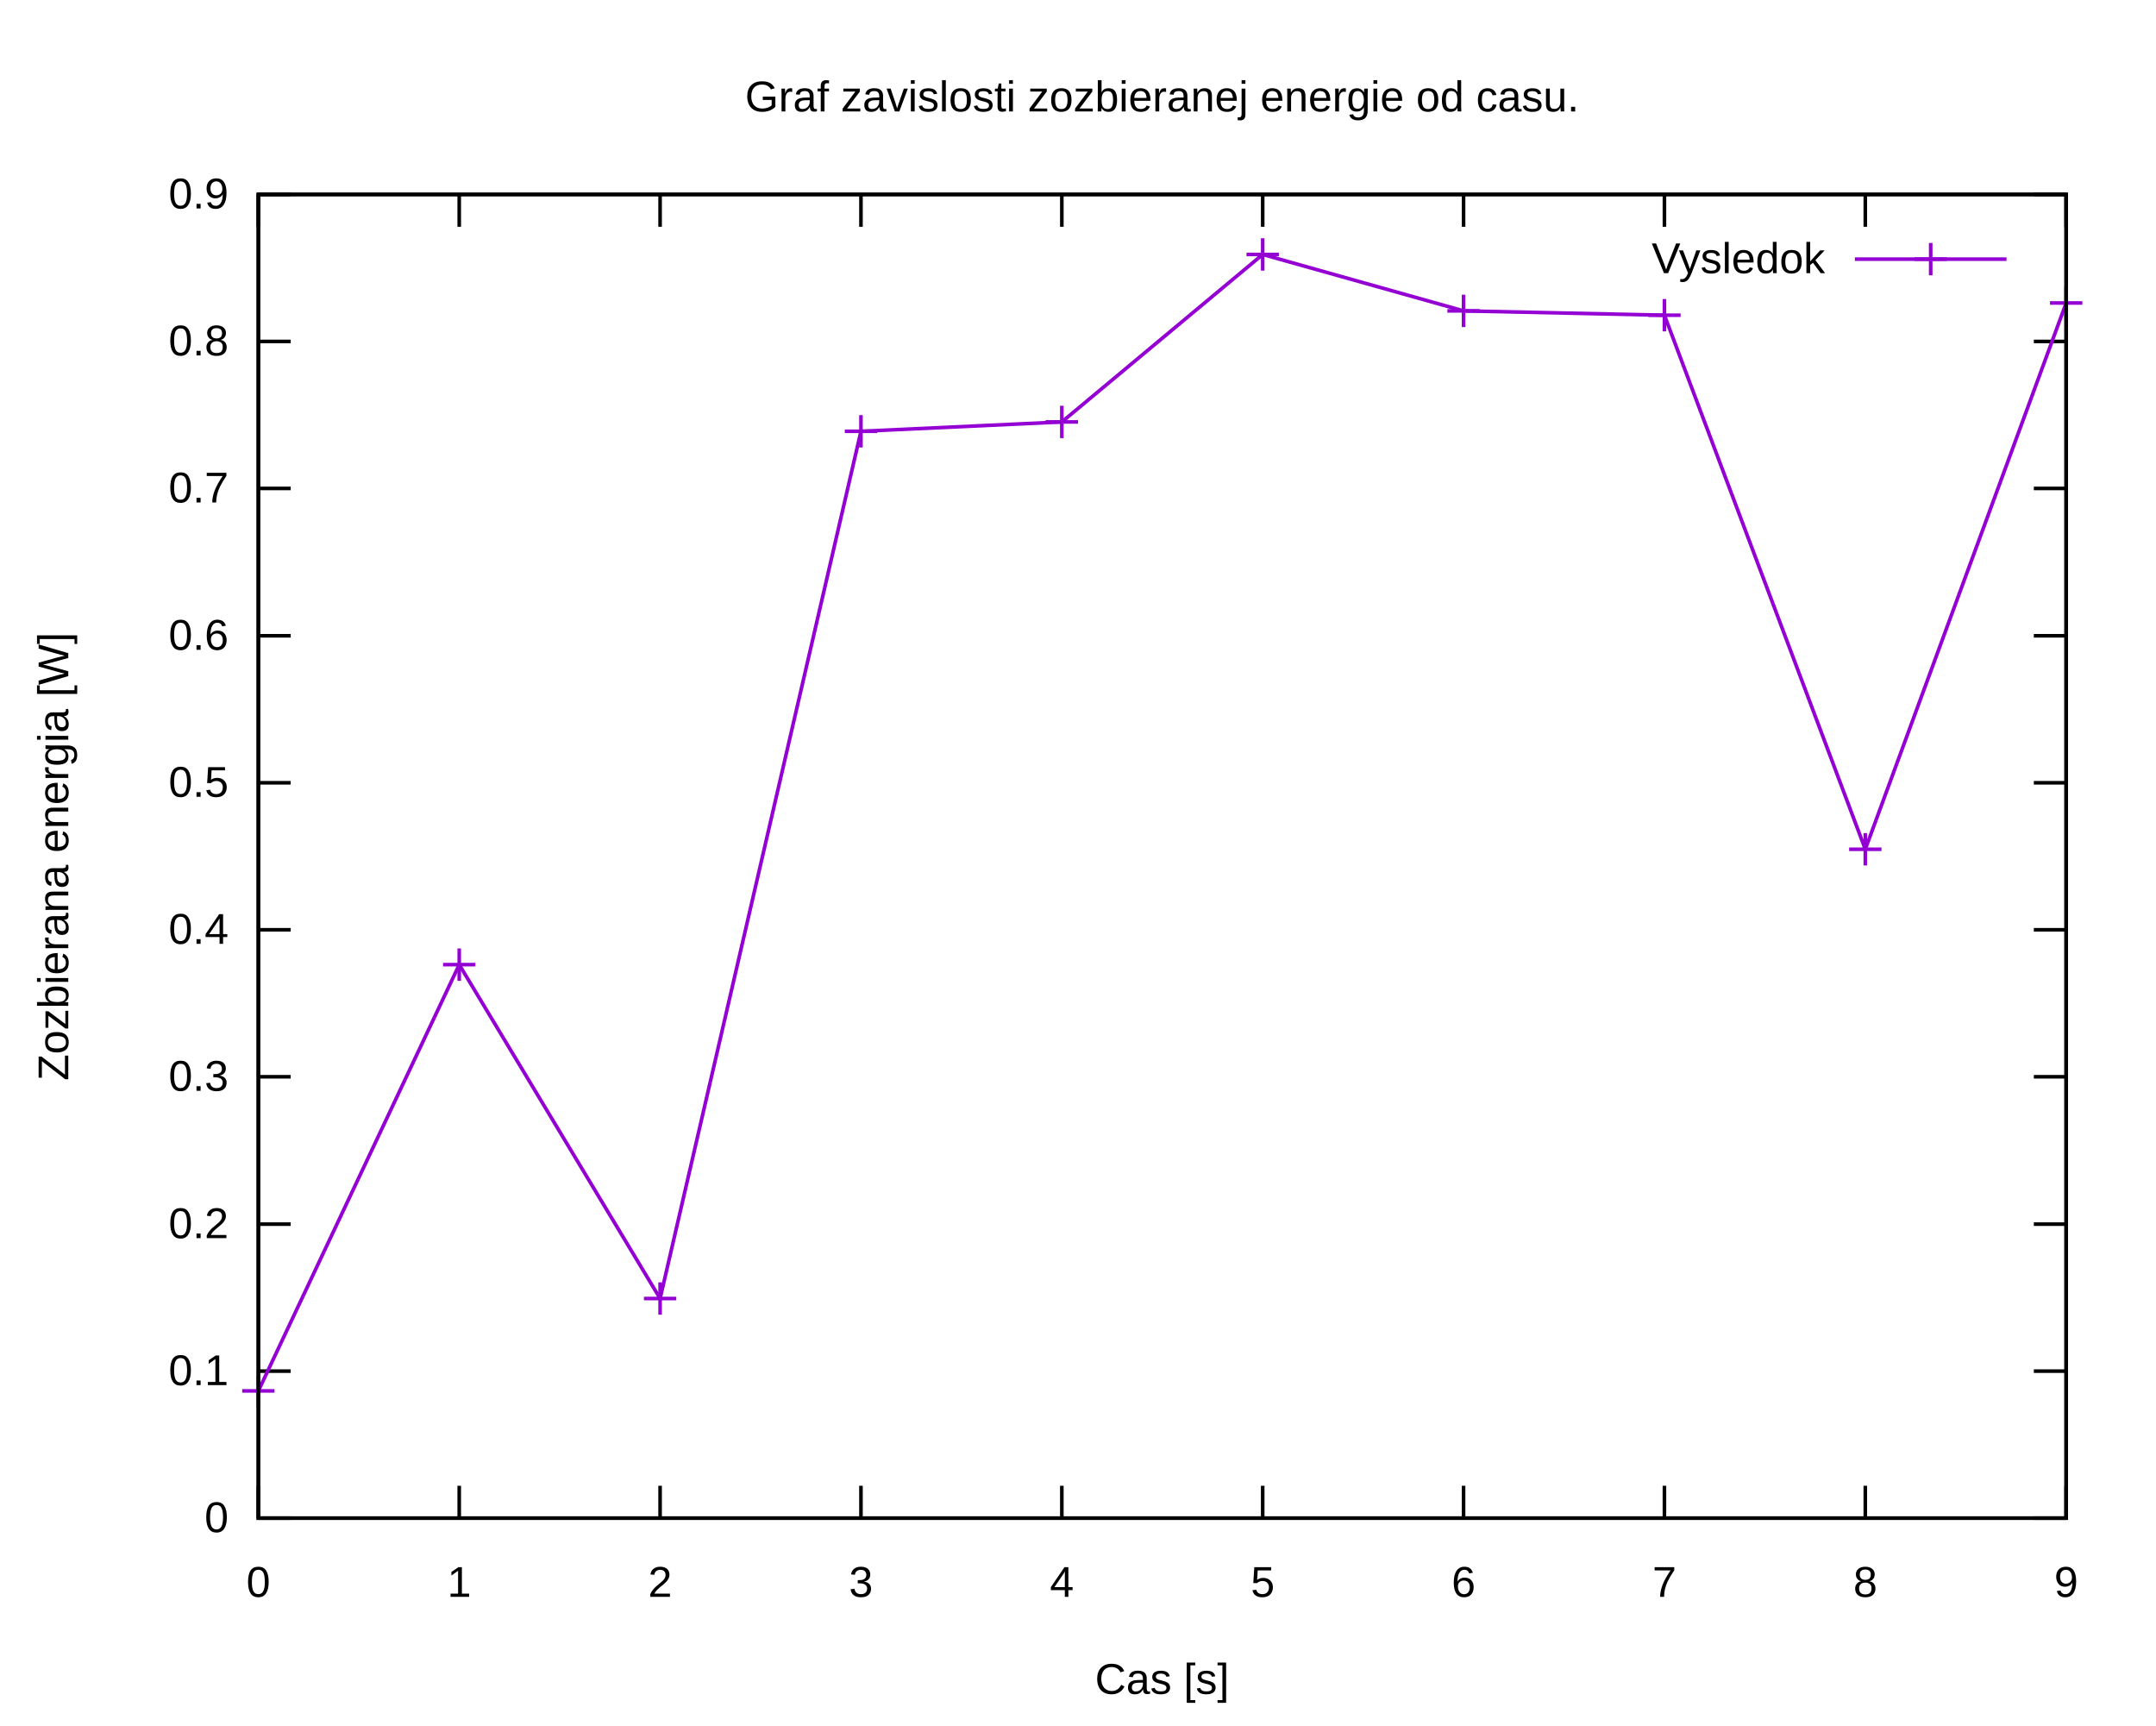
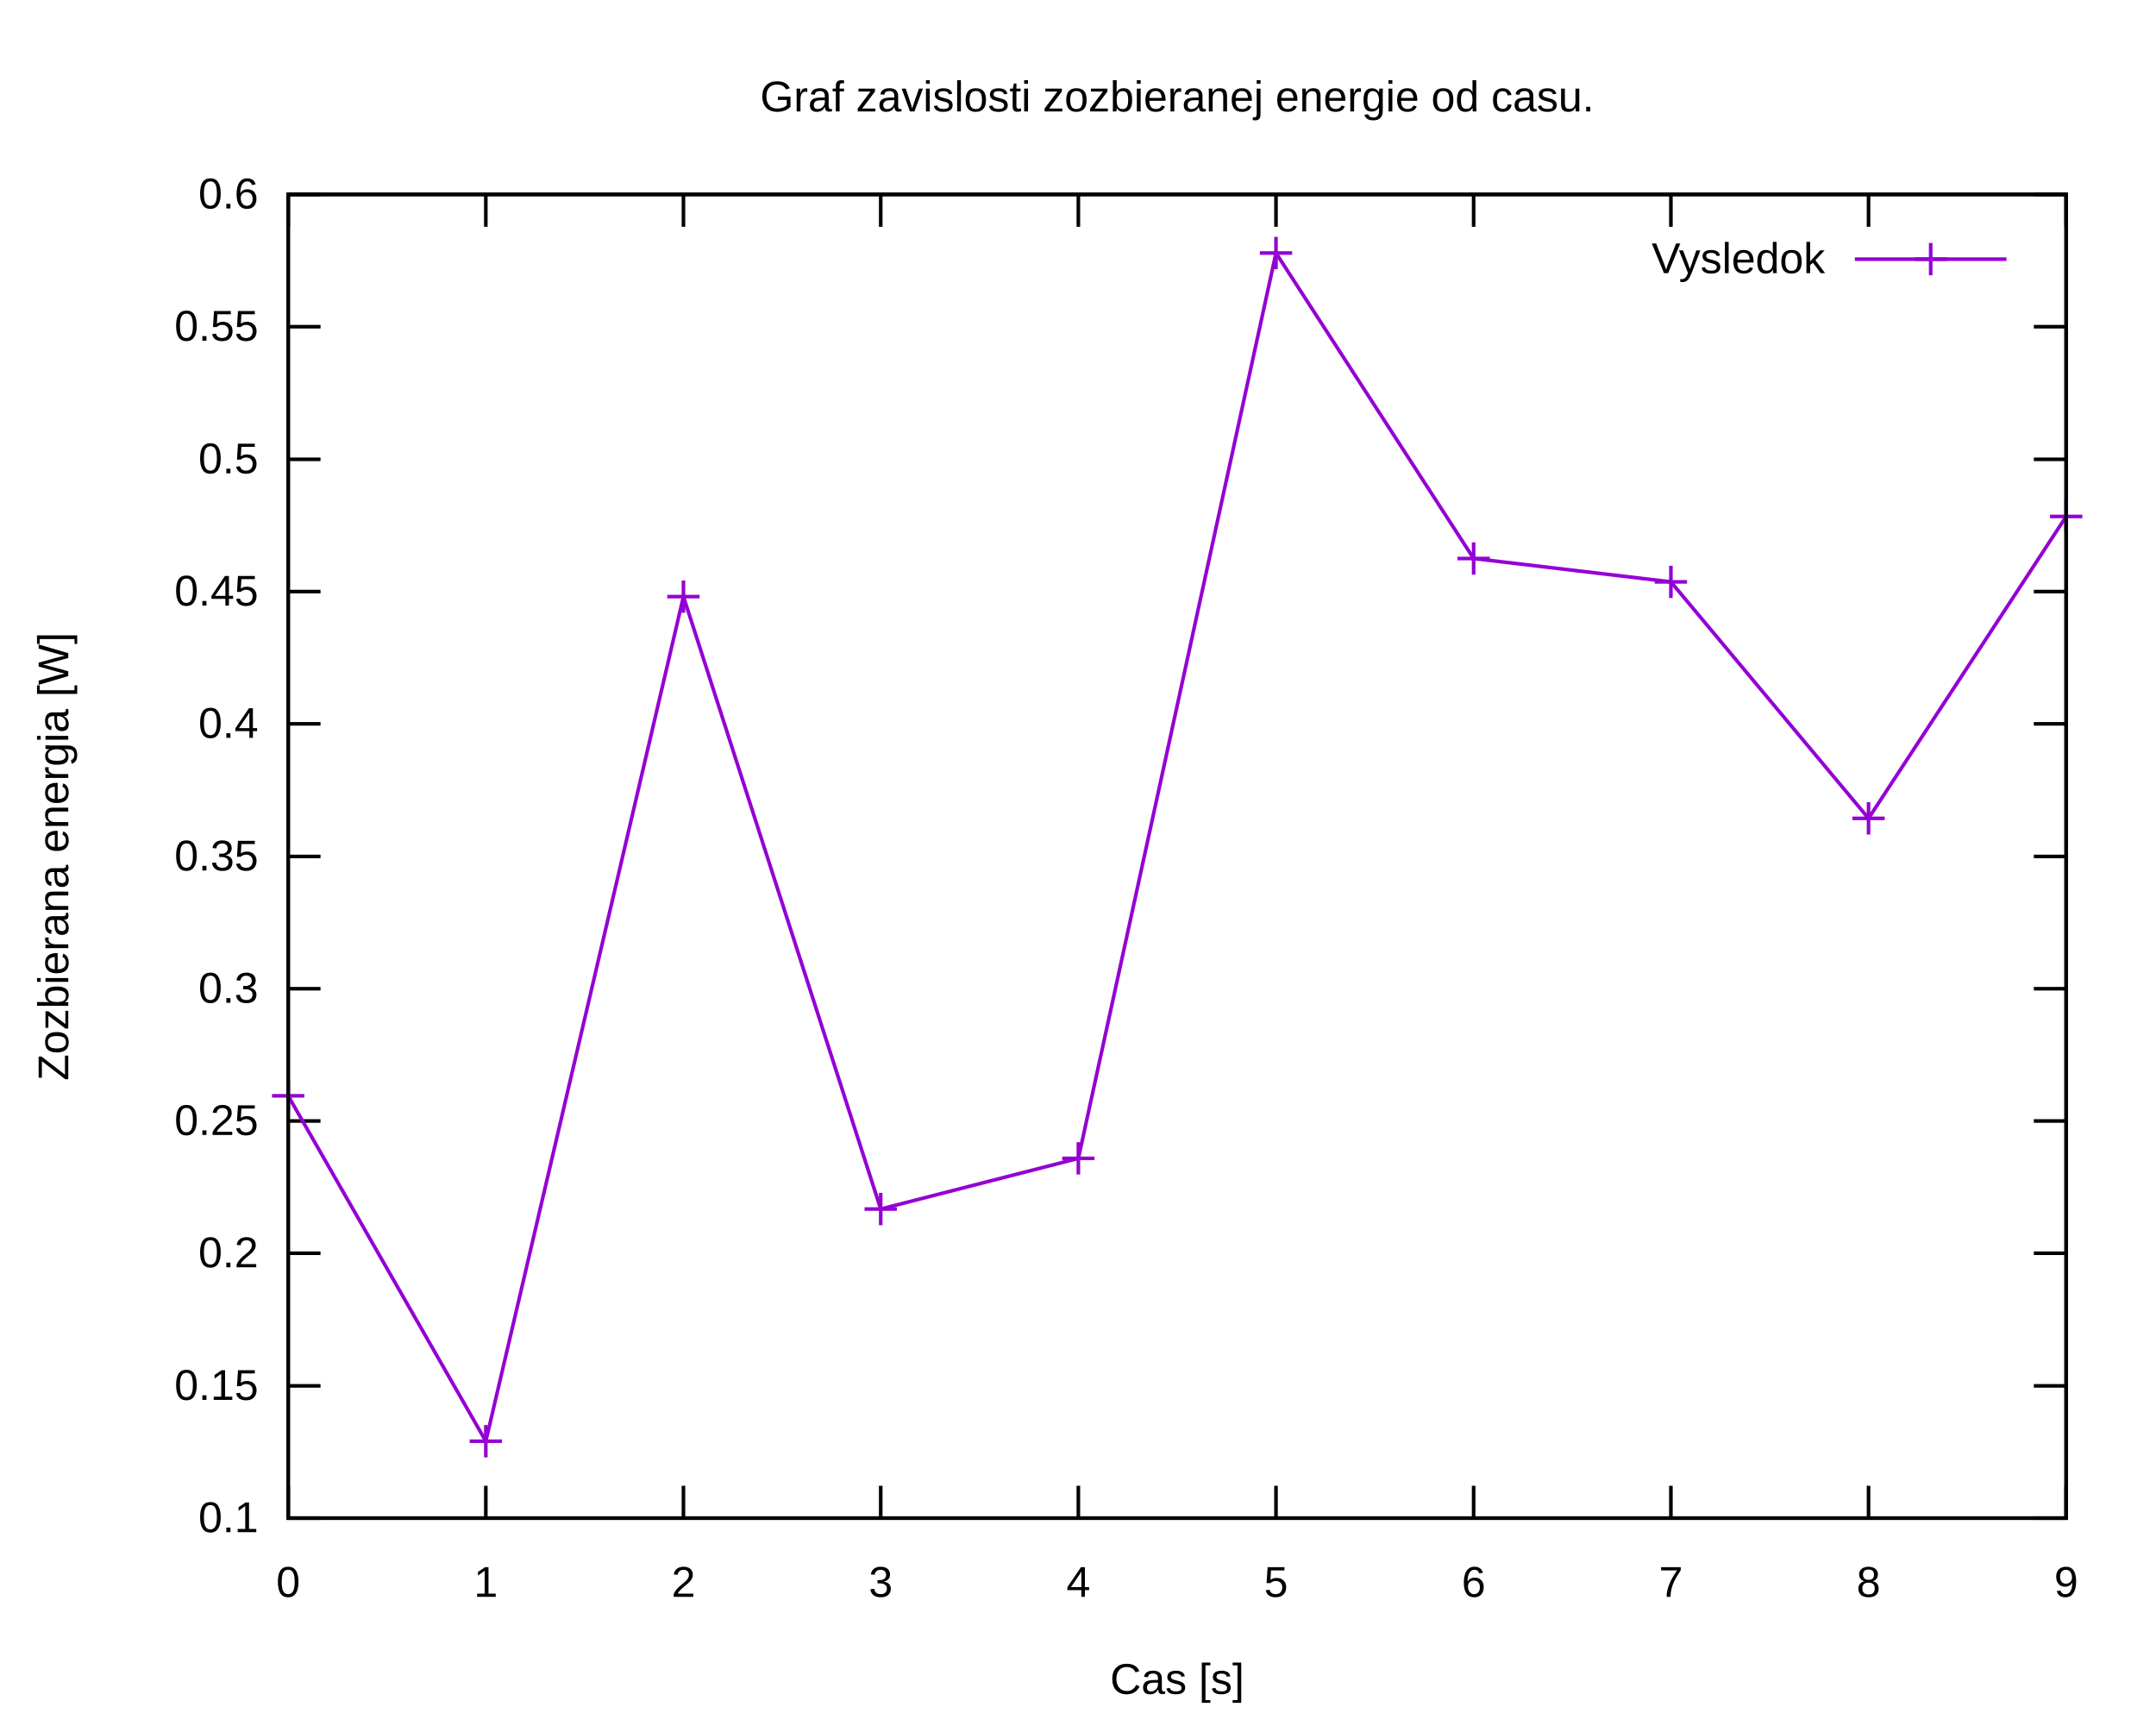
<svg xmlns="http://www.w3.org/2000/svg" xmlns:xlink="http://www.w3.org/1999/xlink" width="600" height="480" viewBox="0 0 600 480">
  <g id="gnuplot_canvas">
    <rect x="0" y="0" width="600" height="480" fill="none" />
    <defs>
      <circle id="gpDot" r="0.5" stroke-width="0.5" stroke="currentColor" />
      <path id="gpPt0" stroke-width="0.222" stroke="currentColor" d="M-1,0 h2 M0,-1 v2" />
      <path id="gpPt1" stroke-width="0.222" stroke="currentColor" d="M-1,-1 L1,1 M1,-1 L-1,1" />
      <path id="gpPt2" stroke-width="0.222" stroke="currentColor" d="M-1,0 L1,0 M0,-1 L0,1 M-1,-1 L1,1 M-1,1 L1,-1" />
      <rect id="gpPt3" stroke-width="0.222" stroke="currentColor" x="-1" y="-1" width="2" height="2" />
      <rect id="gpPt4" stroke-width="0.222" stroke="currentColor" fill="currentColor" x="-1" y="-1" width="2" height="2" />
      <circle id="gpPt5" stroke-width="0.222" stroke="currentColor" cx="0" cy="0" r="1" />
      <use xlink:href="#gpPt5" id="gpPt6" fill="currentColor" stroke="none" />
      <path id="gpPt7" stroke-width="0.222" stroke="currentColor" d="M0,-1.33 L-1.33,0.67 L1.33,0.67 z" />
      <use xlink:href="#gpPt7" id="gpPt8" fill="currentColor" stroke="none" />
      <use xlink:href="#gpPt7" id="gpPt9" stroke="currentColor" transform="rotate(180)" />
      <use xlink:href="#gpPt9" id="gpPt10" fill="currentColor" stroke="none" />
      <use xlink:href="#gpPt3" id="gpPt11" stroke="currentColor" transform="rotate(45)" />
      <use xlink:href="#gpPt11" id="gpPt12" fill="currentColor" stroke="none" />
      <path id="gpPt13" stroke-width="0.222" stroke="currentColor" d="M0,1.330 L1.265,0.411 L0.782,-1.067 L-0.782,-1.076 L-1.265,0.411 z" />
      <use xlink:href="#gpPt13" id="gpPt14" fill="currentColor" stroke="none" />
      <filter id="textbox" filterUnits="objectBoundingBox" x="0" y="0" height="1" width="1">
        <feFlood flood-color="white" flood-opacity="1" result="bgnd" />
        <feComposite in="SourceGraphic" in2="bgnd" operator="atop" />
      </filter>
      <filter id="greybox" filterUnits="objectBoundingBox" x="0" y="0" height="1" width="1">
        <feFlood flood-color="lightgrey" flood-opacity="1" result="grey" />
        <feComposite in="SourceGraphic" in2="grey" operator="atop" />
      </filter>
    </defs>
    <g fill="none" color="white" stroke="currentColor" stroke-width="1.00" stroke-linecap="butt" stroke-linejoin="miter">
</g>
    <g fill="none" color="black" stroke="currentColor" stroke-width="1.00" stroke-linecap="butt" stroke-linejoin="miter">
-       <path stroke="black" d="M71.9,422.4 L80.9,422.4 M575.0,422.4 L566.0,422.4  " />
-       <g transform="translate(63.6,426.3)" stroke="none" fill="black" font-family="Arial" font-size="12.00" text-anchor="end">
+       <path stroke="black" d="M80.2,422.4 L89.2,422.4 M575.0,422.4 L566.0,422.4  " />
+       <g transform="translate(71.9,426.3)" stroke="none" fill="black" font-family="Arial" font-size="12.00" text-anchor="end">
+         <text>
+           <tspan font-family="Arial"> 0.1</tspan>
+         </text>
+       </g>
+     </g>
+     <g fill="none" color="black" stroke="currentColor" stroke-width="1.00" stroke-linecap="butt" stroke-linejoin="miter">
+       <path stroke="black" d="M80.2,385.6 L89.2,385.6 M575.0,385.6 L566.0,385.6  " />
+       <g transform="translate(71.9,389.5)" stroke="none" fill="black" font-family="Arial" font-size="12.00" text-anchor="end">
+         <text>
+           <tspan font-family="Arial"> 0.15</tspan>
+         </text>
+       </g>
+     </g>
+     <g fill="none" color="black" stroke="currentColor" stroke-width="1.00" stroke-linecap="butt" stroke-linejoin="miter">
+       <path stroke="black" d="M80.2,348.7 L89.2,348.7 M575.0,348.7 L566.0,348.7  " />
+       <g transform="translate(71.9,352.6)" stroke="none" fill="black" font-family="Arial" font-size="12.00" text-anchor="end">
+         <text>
+           <tspan font-family="Arial"> 0.2</tspan>
+         </text>
+       </g>
+     </g>
+     <g fill="none" color="black" stroke="currentColor" stroke-width="1.00" stroke-linecap="butt" stroke-linejoin="miter">
+       <path stroke="black" d="M80.2,311.9 L89.2,311.9 M575.0,311.9 L566.0,311.9  " />
+       <g transform="translate(71.9,315.8)" stroke="none" fill="black" font-family="Arial" font-size="12.00" text-anchor="end">
+         <text>
+           <tspan font-family="Arial"> 0.25</tspan>
+         </text>
+       </g>
+     </g>
+     <g fill="none" color="black" stroke="currentColor" stroke-width="1.00" stroke-linecap="butt" stroke-linejoin="miter">
+       <path stroke="black" d="M80.2,275.1 L89.2,275.1 M575.0,275.1 L566.0,275.1  " />
+       <g transform="translate(71.9,279.0)" stroke="none" fill="black" font-family="Arial" font-size="12.00" text-anchor="end">
+         <text>
+           <tspan font-family="Arial"> 0.3</tspan>
+         </text>
+       </g>
+     </g>
+     <g fill="none" color="black" stroke="currentColor" stroke-width="1.00" stroke-linecap="butt" stroke-linejoin="miter">
+       <path stroke="black" d="M80.2,238.3 L89.2,238.3 M575.0,238.3 L566.0,238.3  " />
+       <g transform="translate(71.9,242.2)" stroke="none" fill="black" font-family="Arial" font-size="12.00" text-anchor="end">
+         <text>
+           <tspan font-family="Arial"> 0.35</tspan>
+         </text>
+       </g>
+     </g>
+     <g fill="none" color="black" stroke="currentColor" stroke-width="1.00" stroke-linecap="butt" stroke-linejoin="miter">
+       <path stroke="black" d="M80.2,201.4 L89.2,201.4 M575.0,201.4 L566.0,201.4  " />
+       <g transform="translate(71.9,205.3)" stroke="none" fill="black" font-family="Arial" font-size="12.00" text-anchor="end">
+         <text>
+           <tspan font-family="Arial"> 0.4</tspan>
+         </text>
+       </g>
+     </g>
+     <g fill="none" color="black" stroke="currentColor" stroke-width="1.00" stroke-linecap="butt" stroke-linejoin="miter">
+       <path stroke="black" d="M80.2,164.6 L89.2,164.6 M575.0,164.6 L566.0,164.6  " />
+       <g transform="translate(71.9,168.5)" stroke="none" fill="black" font-family="Arial" font-size="12.00" text-anchor="end">
+         <text>
+           <tspan font-family="Arial"> 0.45</tspan>
+         </text>
+       </g>
+     </g>
+     <g fill="none" color="black" stroke="currentColor" stroke-width="1.00" stroke-linecap="butt" stroke-linejoin="miter">
+       <path stroke="black" d="M80.2,127.8 L89.2,127.8 M575.0,127.8 L566.0,127.8  " />
+       <g transform="translate(71.9,131.7)" stroke="none" fill="black" font-family="Arial" font-size="12.00" text-anchor="end">
+         <text>
+           <tspan font-family="Arial"> 0.5</tspan>
+         </text>
+       </g>
+     </g>
+     <g fill="none" color="black" stroke="currentColor" stroke-width="1.00" stroke-linecap="butt" stroke-linejoin="miter">
+       <path stroke="black" d="M80.2,90.9 L89.2,90.9 M575.0,90.9 L566.0,90.9  " />
+       <g transform="translate(71.9,94.8)" stroke="none" fill="black" font-family="Arial" font-size="12.00" text-anchor="end">
+         <text>
+           <tspan font-family="Arial"> 0.55</tspan>
+         </text>
+       </g>
+     </g>
+     <g fill="none" color="black" stroke="currentColor" stroke-width="1.00" stroke-linecap="butt" stroke-linejoin="miter">
+       <path stroke="black" d="M80.2,54.1 L89.2,54.1 M575.0,54.1 L566.0,54.1  " />
+       <g transform="translate(71.9,58.0)" stroke="none" fill="black" font-family="Arial" font-size="12.00" text-anchor="end">
+         <text>
+           <tspan font-family="Arial"> 0.6</tspan>
+         </text>
+       </g>
+     </g>
+     <g fill="none" color="black" stroke="currentColor" stroke-width="1.00" stroke-linecap="butt" stroke-linejoin="miter">
+       <path stroke="black" d="M80.2,422.4 L80.2,413.4 M80.2,54.1 L80.2,63.1  " />
+       <g transform="translate(80.2,444.3)" stroke="none" fill="black" font-family="Arial" font-size="12.00" text-anchor="middle">
        <text>
          <tspan font-family="Arial"> 0</tspan>
        </text>
      </g>
    </g>
    <g fill="none" color="black" stroke="currentColor" stroke-width="1.00" stroke-linecap="butt" stroke-linejoin="miter">
-       <path stroke="black" d="M71.9,381.5 L80.9,381.5 M575.0,381.5 L566.0,381.5  " />
-       <g transform="translate(63.6,385.4)" stroke="none" fill="black" font-family="Arial" font-size="12.00" text-anchor="end">
-         <text>
-           <tspan font-family="Arial"> 0.1</tspan>
-         </text>
-       </g>
-     </g>
-     <g fill="none" color="black" stroke="currentColor" stroke-width="1.00" stroke-linecap="butt" stroke-linejoin="miter">
-       <path stroke="black" d="M71.9,340.6 L80.9,340.6 M575.0,340.6 L566.0,340.6  " />
-       <g transform="translate(63.6,344.5)" stroke="none" fill="black" font-family="Arial" font-size="12.00" text-anchor="end">
-         <text>
-           <tspan font-family="Arial"> 0.2</tspan>
-         </text>
-       </g>
-     </g>
-     <g fill="none" color="black" stroke="currentColor" stroke-width="1.00" stroke-linecap="butt" stroke-linejoin="miter">
-       <path stroke="black" d="M71.9,299.6 L80.9,299.6 M575.0,299.6 L566.0,299.6  " />
-       <g transform="translate(63.6,303.5)" stroke="none" fill="black" font-family="Arial" font-size="12.00" text-anchor="end">
-         <text>
-           <tspan font-family="Arial"> 0.3</tspan>
-         </text>
-       </g>
-     </g>
-     <g fill="none" color="black" stroke="currentColor" stroke-width="1.00" stroke-linecap="butt" stroke-linejoin="miter">
-       <path stroke="black" d="M71.9,258.7 L80.9,258.7 M575.0,258.7 L566.0,258.7  " />
-       <g transform="translate(63.6,262.6)" stroke="none" fill="black" font-family="Arial" font-size="12.00" text-anchor="end">
-         <text>
-           <tspan font-family="Arial"> 0.4</tspan>
-         </text>
-       </g>
-     </g>
-     <g fill="none" color="black" stroke="currentColor" stroke-width="1.00" stroke-linecap="butt" stroke-linejoin="miter">
-       <path stroke="black" d="M71.9,217.8 L80.9,217.8 M575.0,217.8 L566.0,217.8  " />
-       <g transform="translate(63.6,221.7)" stroke="none" fill="black" font-family="Arial" font-size="12.00" text-anchor="end">
-         <text>
-           <tspan font-family="Arial"> 0.5</tspan>
-         </text>
-       </g>
-     </g>
-     <g fill="none" color="black" stroke="currentColor" stroke-width="1.00" stroke-linecap="butt" stroke-linejoin="miter">
-       <path stroke="black" d="M71.9,176.9 L80.9,176.9 M575.0,176.9 L566.0,176.9  " />
-       <g transform="translate(63.6,180.8)" stroke="none" fill="black" font-family="Arial" font-size="12.00" text-anchor="end">
-         <text>
-           <tspan font-family="Arial"> 0.6</tspan>
-         </text>
-       </g>
-     </g>
-     <g fill="none" color="black" stroke="currentColor" stroke-width="1.00" stroke-linecap="butt" stroke-linejoin="miter">
-       <path stroke="black" d="M71.9,135.9 L80.9,135.9 M575.0,135.9 L566.0,135.9  " />
-       <g transform="translate(63.6,139.8)" stroke="none" fill="black" font-family="Arial" font-size="12.00" text-anchor="end">
-         <text>
-           <tspan font-family="Arial"> 0.7</tspan>
-         </text>
-       </g>
-     </g>
-     <g fill="none" color="black" stroke="currentColor" stroke-width="1.00" stroke-linecap="butt" stroke-linejoin="miter">
-       <path stroke="black" d="M71.9,95.0 L80.9,95.0 M575.0,95.0 L566.0,95.0  " />
-       <g transform="translate(63.6,98.9)" stroke="none" fill="black" font-family="Arial" font-size="12.00" text-anchor="end">
-         <text>
-           <tspan font-family="Arial"> 0.8</tspan>
-         </text>
-       </g>
-     </g>
-     <g fill="none" color="black" stroke="currentColor" stroke-width="1.00" stroke-linecap="butt" stroke-linejoin="miter">
-       <path stroke="black" d="M71.9,54.1 L80.9,54.1 M575.0,54.1 L566.0,54.1  " />
-       <g transform="translate(63.6,58.0)" stroke="none" fill="black" font-family="Arial" font-size="12.00" text-anchor="end">
-         <text>
-           <tspan font-family="Arial"> 0.9</tspan>
-         </text>
-       </g>
-     </g>
-     <g fill="none" color="black" stroke="currentColor" stroke-width="1.00" stroke-linecap="butt" stroke-linejoin="miter">
-       <path stroke="black" d="M71.9,422.4 L71.9,413.4 M71.9,54.1 L71.9,63.1  " />
-       <g transform="translate(71.9,444.3)" stroke="none" fill="black" font-family="Arial" font-size="12.00" text-anchor="middle">
-         <text>
-           <tspan font-family="Arial"> 0</tspan>
-         </text>
-       </g>
-     </g>
-     <g fill="none" color="black" stroke="currentColor" stroke-width="1.00" stroke-linecap="butt" stroke-linejoin="miter">
-       <path stroke="black" d="M127.8,422.4 L127.8,413.4 M127.8,54.1 L127.8,63.1  " />
-       <g transform="translate(127.8,444.3)" stroke="none" fill="black" font-family="Arial" font-size="12.00" text-anchor="middle">
+       <path stroke="black" d="M135.2,422.4 L135.2,413.4 M135.2,54.1 L135.2,63.1  " />
+       <g transform="translate(135.2,444.3)" stroke="none" fill="black" font-family="Arial" font-size="12.00" text-anchor="middle">
        <text>
          <tspan font-family="Arial"> 1</tspan>
        </text>
      </g>
    </g>
    <g fill="none" color="black" stroke="currentColor" stroke-width="1.00" stroke-linecap="butt" stroke-linejoin="miter">
-       <path stroke="black" d="M183.7,422.4 L183.7,413.4 M183.7,54.1 L183.7,63.1  " />
-       <g transform="translate(183.7,444.3)" stroke="none" fill="black" font-family="Arial" font-size="12.00" text-anchor="middle">
+       <path stroke="black" d="M190.2,422.4 L190.2,413.4 M190.2,54.1 L190.2,63.1  " />
+       <g transform="translate(190.2,444.3)" stroke="none" fill="black" font-family="Arial" font-size="12.00" text-anchor="middle">
        <text>
          <tspan font-family="Arial"> 2</tspan>
        </text>
      </g>
    </g>
    <g fill="none" color="black" stroke="currentColor" stroke-width="1.00" stroke-linecap="butt" stroke-linejoin="miter">
-       <path stroke="black" d="M239.6,422.4 L239.6,413.4 M239.6,54.1 L239.6,63.1  " />
-       <g transform="translate(239.6,444.3)" stroke="none" fill="black" font-family="Arial" font-size="12.00" text-anchor="middle">
+       <path stroke="black" d="M245.1,422.4 L245.1,413.4 M245.1,54.1 L245.1,63.1  " />
+       <g transform="translate(245.1,444.3)" stroke="none" fill="black" font-family="Arial" font-size="12.00" text-anchor="middle">
        <text>
          <tspan font-family="Arial"> 3</tspan>
        </text>
      </g>
    </g>
    <g fill="none" color="black" stroke="currentColor" stroke-width="1.00" stroke-linecap="butt" stroke-linejoin="miter">
-       <path stroke="black" d="M295.5,422.4 L295.5,413.4 M295.5,54.1 L295.5,63.1  " />
-       <g transform="translate(295.5,444.3)" stroke="none" fill="black" font-family="Arial" font-size="12.00" text-anchor="middle">
+       <path stroke="black" d="M300.1,422.4 L300.1,413.4 M300.1,54.1 L300.1,63.1  " />
+       <g transform="translate(300.1,444.3)" stroke="none" fill="black" font-family="Arial" font-size="12.00" text-anchor="middle">
        <text>
          <tspan font-family="Arial"> 4</tspan>
        </text>
      </g>
    </g>
    <g fill="none" color="black" stroke="currentColor" stroke-width="1.00" stroke-linecap="butt" stroke-linejoin="miter">
-       <path stroke="black" d="M351.4,422.4 L351.4,413.4 M351.4,54.1 L351.4,63.1  " />
-       <g transform="translate(351.4,444.3)" stroke="none" fill="black" font-family="Arial" font-size="12.00" text-anchor="middle">
+       <path stroke="black" d="M355.1,422.4 L355.1,413.4 M355.1,54.1 L355.1,63.1  " />
+       <g transform="translate(355.1,444.3)" stroke="none" fill="black" font-family="Arial" font-size="12.00" text-anchor="middle">
        <text>
          <tspan font-family="Arial"> 5</tspan>
        </text>
      </g>
    </g>
    <g fill="none" color="black" stroke="currentColor" stroke-width="1.00" stroke-linecap="butt" stroke-linejoin="miter">
-       <path stroke="black" d="M407.3,422.4 L407.3,413.4 M407.3,54.1 L407.3,63.1  " />
-       <g transform="translate(407.3,444.3)" stroke="none" fill="black" font-family="Arial" font-size="12.00" text-anchor="middle">
+       <path stroke="black" d="M410.1,422.4 L410.1,413.4 M410.1,54.1 L410.1,63.1  " />
+       <g transform="translate(410.1,444.3)" stroke="none" fill="black" font-family="Arial" font-size="12.00" text-anchor="middle">
        <text>
          <tspan font-family="Arial"> 6</tspan>
        </text>
      </g>
    </g>
    <g fill="none" color="black" stroke="currentColor" stroke-width="1.00" stroke-linecap="butt" stroke-linejoin="miter">
-       <path stroke="black" d="M463.2,422.4 L463.2,413.4 M463.2,54.1 L463.2,63.1  " />
-       <g transform="translate(463.2,444.3)" stroke="none" fill="black" font-family="Arial" font-size="12.00" text-anchor="middle">
+       <path stroke="black" d="M465.0,422.4 L465.0,413.4 M465.0,54.1 L465.0,63.1  " />
+       <g transform="translate(465.0,444.3)" stroke="none" fill="black" font-family="Arial" font-size="12.00" text-anchor="middle">
        <text>
          <tspan font-family="Arial"> 7</tspan>
        </text>
      </g>
    </g>
    <g fill="none" color="black" stroke="currentColor" stroke-width="1.00" stroke-linecap="butt" stroke-linejoin="miter">
-       <path stroke="black" d="M519.1,422.4 L519.1,413.4 M519.1,54.1 L519.1,63.1  " />
-       <g transform="translate(519.1,444.3)" stroke="none" fill="black" font-family="Arial" font-size="12.00" text-anchor="middle">
+       <path stroke="black" d="M520.0,422.4 L520.0,413.4 M520.0,54.1 L520.0,63.1  " />
+       <g transform="translate(520.0,444.3)" stroke="none" fill="black" font-family="Arial" font-size="12.00" text-anchor="middle">
        <text>
          <tspan font-family="Arial"> 8</tspan>
        </text>
      </g>
    </g>
    <g fill="none" color="black" stroke="currentColor" stroke-width="1.00" stroke-linecap="butt" stroke-linejoin="miter">
      <path stroke="black" d="M575.0,422.4 L575.0,413.4 M575.0,54.1 L575.0,63.1  " />
      <g transform="translate(575.0,444.3)" stroke="none" fill="black" font-family="Arial" font-size="12.00" text-anchor="middle">
        <text>
          <tspan font-family="Arial"> 9</tspan>
        </text>
      </g>
    </g>
    <g fill="none" color="black" stroke="currentColor" stroke-width="1.00" stroke-linecap="butt" stroke-linejoin="miter">
</g>
    <g fill="none" color="black" stroke="currentColor" stroke-width="1.00" stroke-linecap="butt" stroke-linejoin="miter">
-       <path stroke="black" d="M71.9,54.1 L71.9,422.4 L575.0,422.4 L575.0,54.1 L71.9,54.1 Z  " />
+       <path stroke="black" d="M80.2,54.1 L80.2,422.4 L575.0,422.4 L575.0,54.1 L80.2,54.1 Z  " />
    </g>
    <g fill="none" color="black" stroke="currentColor" stroke-width="1.00" stroke-linecap="butt" stroke-linejoin="miter">
      <g transform="translate(19.0,238.3) rotate(270)" stroke="none" fill="black" font-family="Arial" font-size="12.00" text-anchor="middle">
        <text>
          <tspan font-family="Arial">Zozbierana energia [W]</tspan>
        </text>
      </g>
    </g>
    <g fill="none" color="black" stroke="currentColor" stroke-width="1.00" stroke-linecap="butt" stroke-linejoin="miter">
-       <g transform="translate(323.4,471.3)" stroke="none" fill="black" font-family="Arial" font-size="12.00" text-anchor="middle">
+       <g transform="translate(327.6,471.3)" stroke="none" fill="black" font-family="Arial" font-size="12.00" text-anchor="middle">
        <text>
          <tspan font-family="Arial">Cas [s]</tspan>
        </text>
      </g>
    </g>
    <g fill="none" color="black" stroke="currentColor" stroke-width="1.00" stroke-linecap="butt" stroke-linejoin="miter">
-       <g transform="translate(323.4,31.0)" stroke="none" fill="black" font-family="Arial" font-size="12.00" text-anchor="middle">
+       <g transform="translate(327.6,31.0)" stroke="none" fill="black" font-family="Arial" font-size="12.00" text-anchor="middle">
        <text>
          <tspan font-family="Arial">Graf zavislosti zozbieranej energie od casu.</tspan>
        </text>
      </g>
    </g>
    <g fill="none" color="black" stroke="currentColor" stroke-width="1.00" stroke-linecap="butt" stroke-linejoin="miter">
</g>
    <g id="gnuplot_plot_1">
      <g fill="none" color="black" stroke="currentColor" stroke-width="1.00" stroke-linecap="butt" stroke-linejoin="miter">
        <g transform="translate(507.9,76.0)" stroke="none" fill="black" font-family="Arial" font-size="12.00" text-anchor="end">
          <text>
            <tspan font-family="Arial">Vysledok</tspan>
          </text>
        </g>
      </g>
      <g fill="none" color="black" stroke="currentColor" stroke-width="1.00" stroke-linecap="butt" stroke-linejoin="miter">
-         <path stroke="rgb(148,   0, 211)" d="M516.2,72.1 L558.4,72.1 M71.9,387.0 L127.8,268.4 L183.7,361.3 L239.6,120.0 L295.5,117.4 L351.4,70.8   L407.3,86.5 L463.2,87.7 L519.1,236.3 L575.0,84.3  " />
-         <use xlink:href="#gpPt0" transform="translate(71.9,387.0) scale(4.50)" color="rgb(148,   0, 211)" />
-         <use xlink:href="#gpPt0" transform="translate(127.8,268.4) scale(4.50)" color="rgb(148,   0, 211)" />
-         <use xlink:href="#gpPt0" transform="translate(183.7,361.3) scale(4.50)" color="rgb(148,   0, 211)" />
-         <use xlink:href="#gpPt0" transform="translate(239.6,120.0) scale(4.50)" color="rgb(148,   0, 211)" />
-         <use xlink:href="#gpPt0" transform="translate(295.5,117.4) scale(4.50)" color="rgb(148,   0, 211)" />
-         <use xlink:href="#gpPt0" transform="translate(351.4,70.8) scale(4.50)" color="rgb(148,   0, 211)" />
-         <use xlink:href="#gpPt0" transform="translate(407.3,86.5) scale(4.50)" color="rgb(148,   0, 211)" />
-         <use xlink:href="#gpPt0" transform="translate(463.2,87.7) scale(4.50)" color="rgb(148,   0, 211)" />
-         <use xlink:href="#gpPt0" transform="translate(519.1,236.3) scale(4.50)" color="rgb(148,   0, 211)" />
-         <use xlink:href="#gpPt0" transform="translate(575.0,84.3) scale(4.50)" color="rgb(148,   0, 211)" />
+         <path stroke="rgb(148,   0, 211)" d="M516.2,72.1 L558.4,72.1 M80.2,304.9 L135.2,401.0 L190.2,166.0 L245.1,336.4 L300.1,322.3 L355.1,70.4   L410.1,155.4 L465.0,161.9 L520.0,227.7 L575.0,143.7  " />
+         <use xlink:href="#gpPt0" transform="translate(80.2,304.9) scale(4.50)" color="rgb(148,   0, 211)" />
+         <use xlink:href="#gpPt0" transform="translate(135.2,401.0) scale(4.50)" color="rgb(148,   0, 211)" />
+         <use xlink:href="#gpPt0" transform="translate(190.2,166.0) scale(4.50)" color="rgb(148,   0, 211)" />
+         <use xlink:href="#gpPt0" transform="translate(245.1,336.4) scale(4.50)" color="rgb(148,   0, 211)" />
+         <use xlink:href="#gpPt0" transform="translate(300.1,322.3) scale(4.50)" color="rgb(148,   0, 211)" />
+         <use xlink:href="#gpPt0" transform="translate(355.1,70.4) scale(4.50)" color="rgb(148,   0, 211)" />
+         <use xlink:href="#gpPt0" transform="translate(410.1,155.4) scale(4.50)" color="rgb(148,   0, 211)" />
+         <use xlink:href="#gpPt0" transform="translate(465.0,161.9) scale(4.50)" color="rgb(148,   0, 211)" />
+         <use xlink:href="#gpPt0" transform="translate(520.0,227.7) scale(4.50)" color="rgb(148,   0, 211)" />
+         <use xlink:href="#gpPt0" transform="translate(575.0,143.7) scale(4.50)" color="rgb(148,   0, 211)" />
        <use xlink:href="#gpPt0" transform="translate(537.3,72.1) scale(4.50)" color="rgb(148,   0, 211)" />
      </g>
    </g>
    <g fill="none" color="white" stroke="rgb(148,   0, 211)" stroke-width="2.00" stroke-linecap="butt" stroke-linejoin="miter">
</g>
    <g fill="none" color="black" stroke="currentColor" stroke-width="2.00" stroke-linecap="butt" stroke-linejoin="miter">
</g>
    <g fill="none" color="black" stroke="black" stroke-width="1.00" stroke-linecap="butt" stroke-linejoin="miter">
</g>
    <g fill="none" color="black" stroke="currentColor" stroke-width="1.00" stroke-linecap="butt" stroke-linejoin="miter">
-       <path stroke="black" d="M71.9,54.1 L71.9,422.4 L575.0,422.4 L575.0,54.1 L71.9,54.1 Z  " />
+       <path stroke="black" d="M80.2,54.1 L80.2,422.4 L575.0,422.4 L575.0,54.1 L80.2,54.1 Z  " />
    </g>
    <g fill="none" color="black" stroke="currentColor" stroke-width="1.00" stroke-linecap="butt" stroke-linejoin="miter">
</g>
  </g>
</svg>
